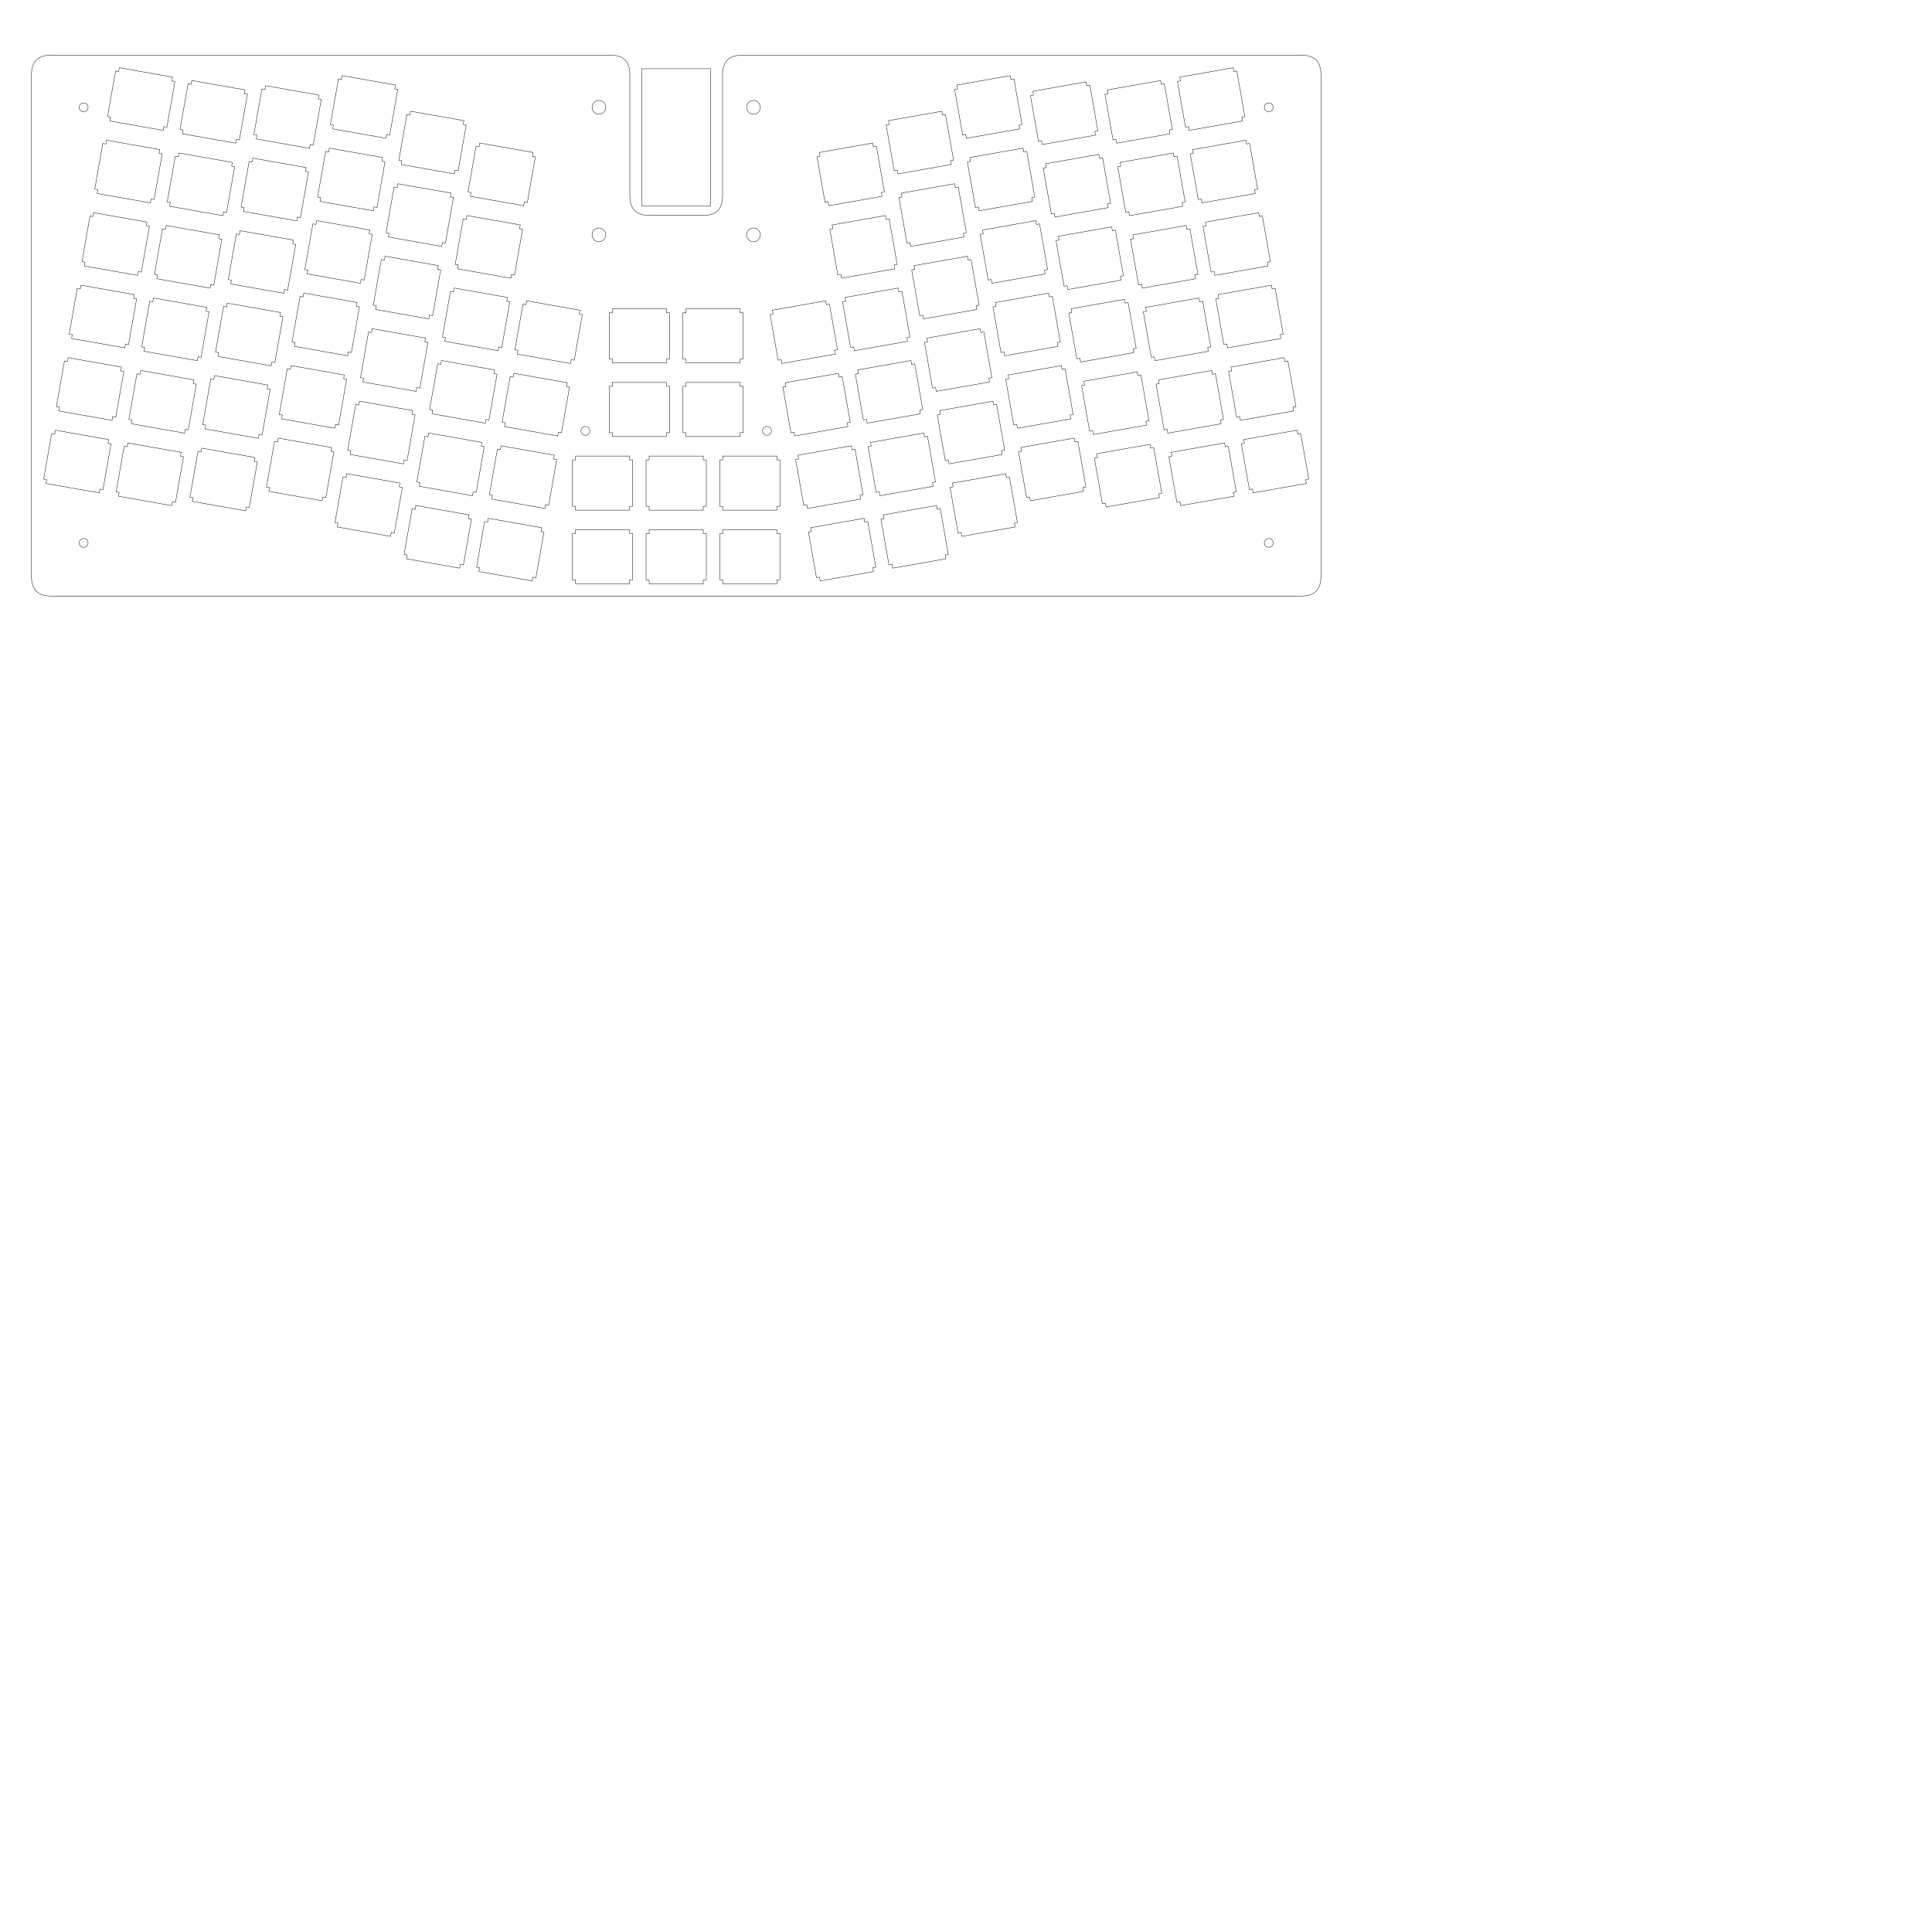
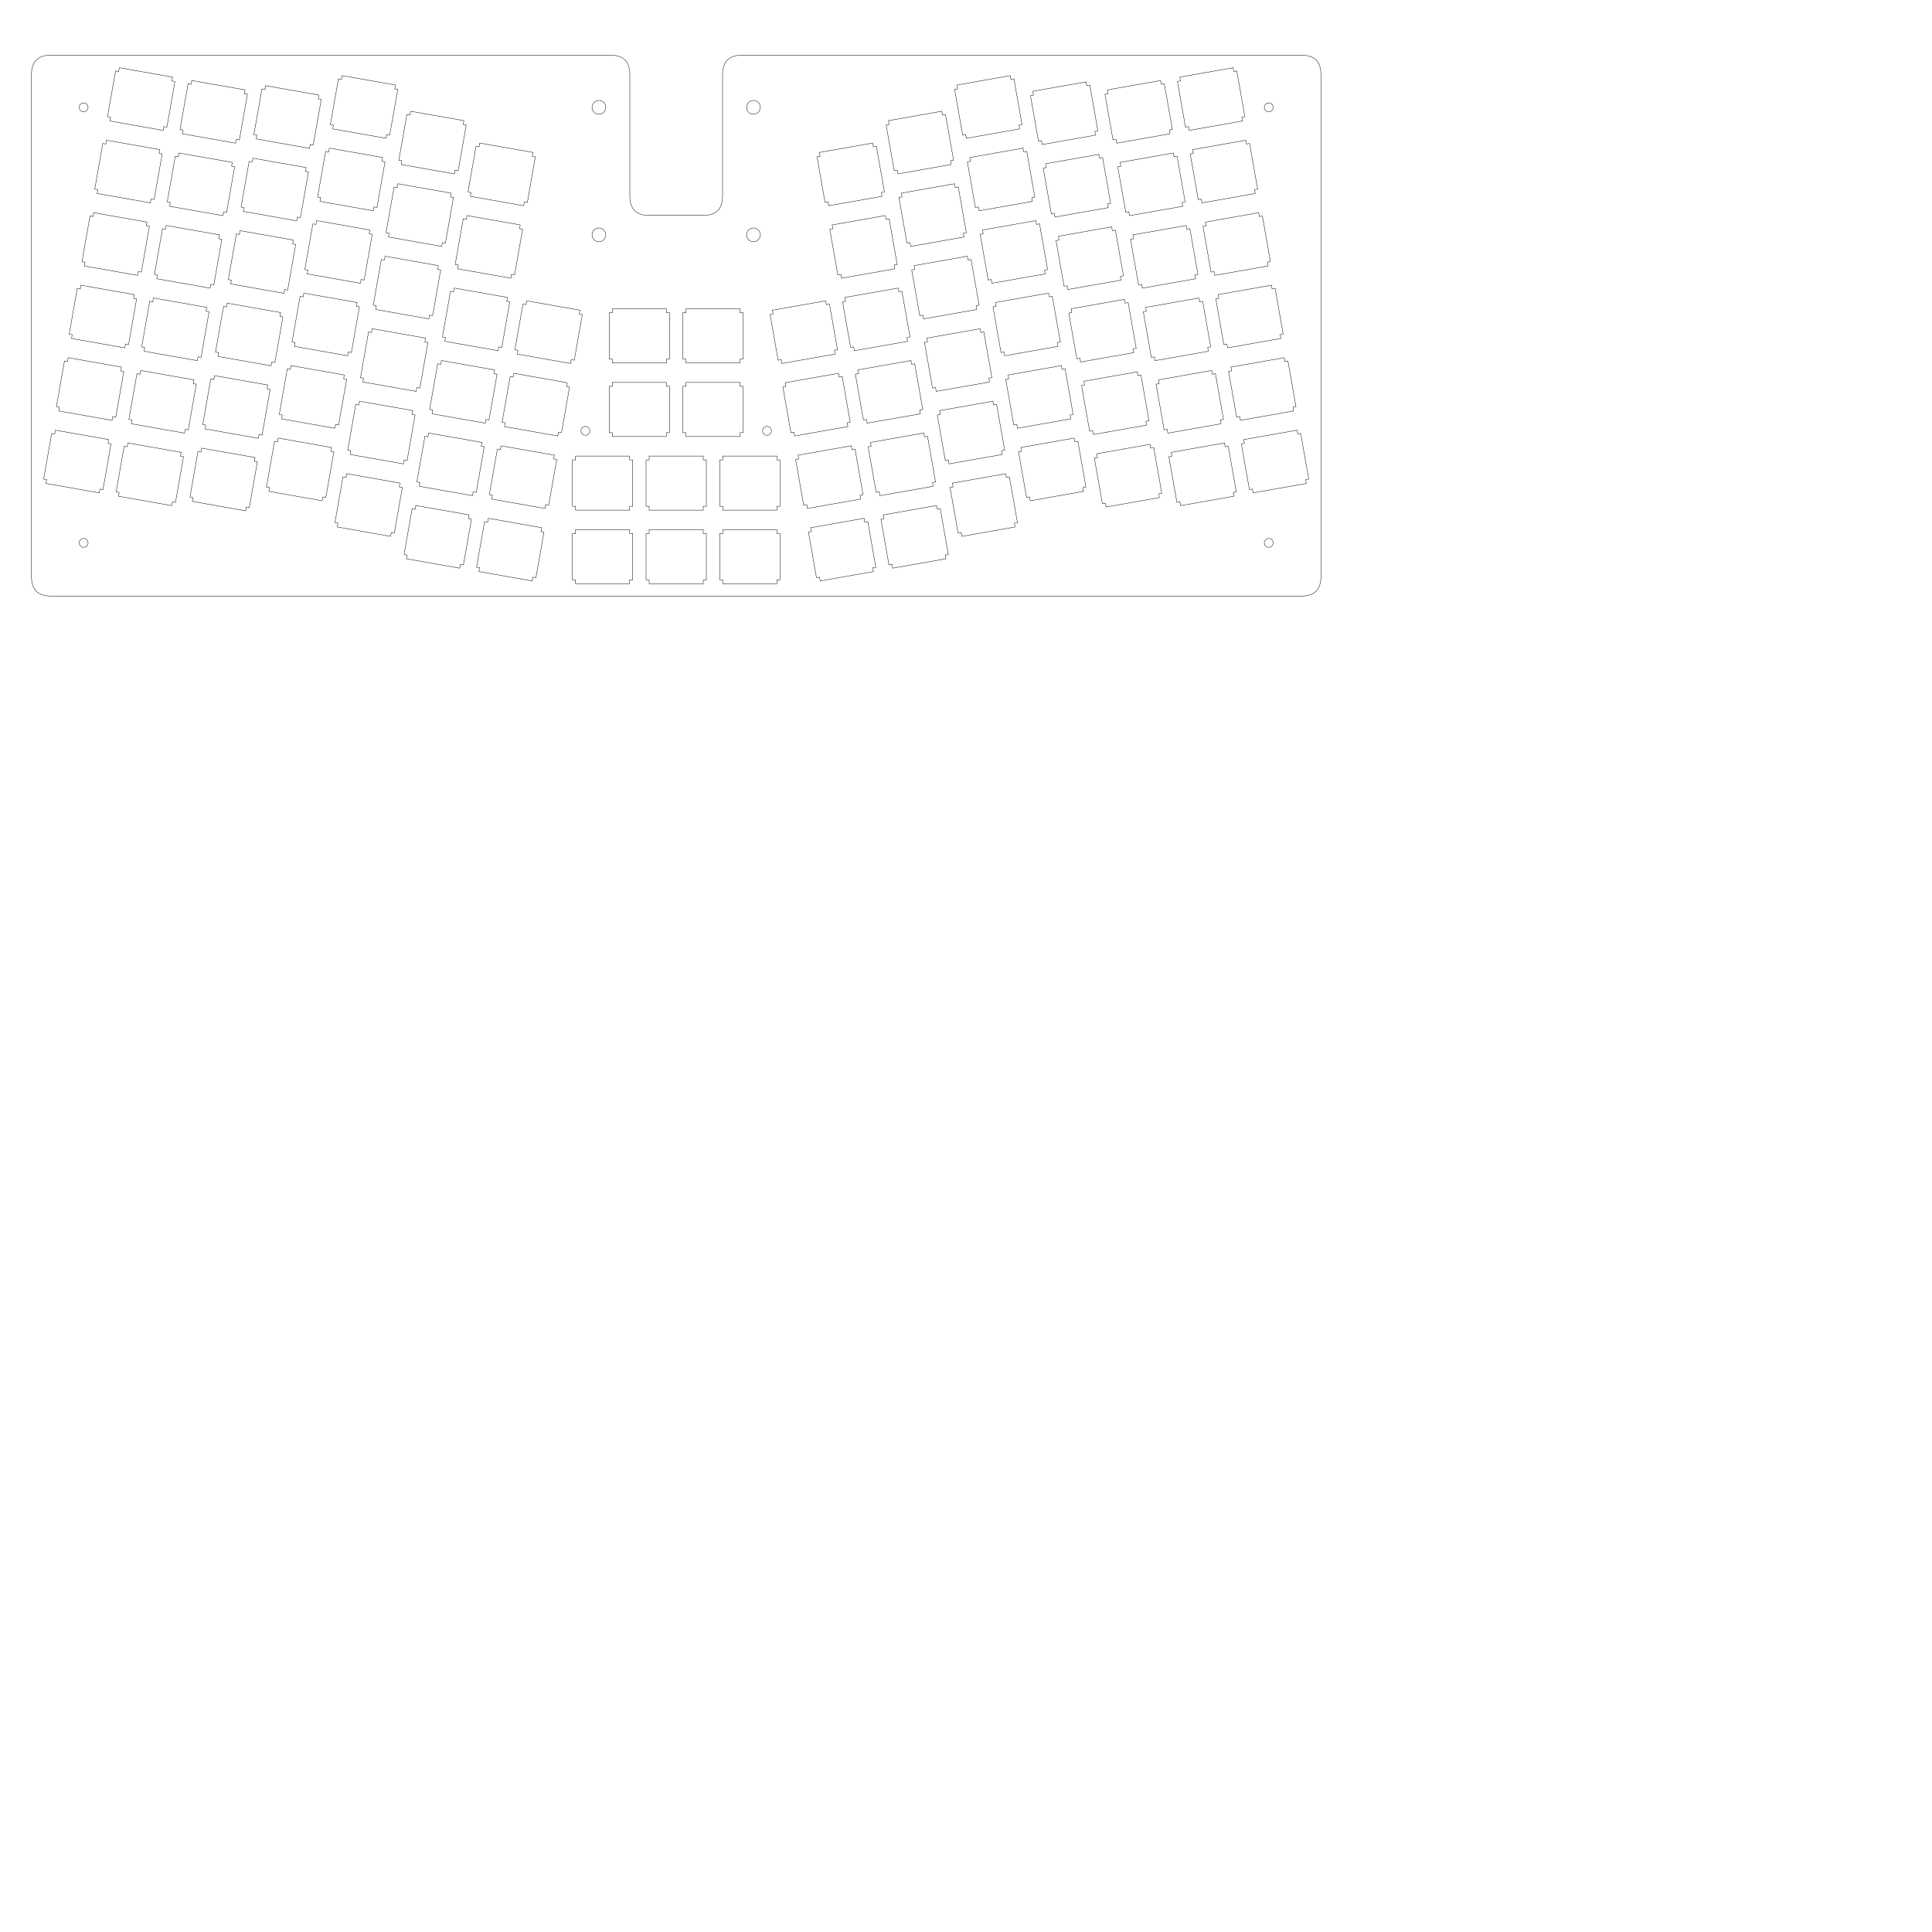
<svg xmlns="http://www.w3.org/2000/svg" width="500mm" height="500mm" viewBox="0 0 500 500">
  <path id="CasePerimeter" stroke="black" stroke-width="0.1" fill="none" d="M 13.148 14.28            L 158,14.28 Q 163,14.28, 163,19.28            L 163,50.748 Q 163,55.748, 168,55.748            L 182,55.748 Q 187,55.748, 187,50.748            L 187,19.28 Q 187,14.28, 192,14.28            L 336.852,14.28 Q 341.852,14.28, 341.852,19.28            L 341.852,149.25 Q 341.852,154.25, 336.852,154.25            L 13.148,154.25 Q 8.148,154.25, 8.148,149.25            L 8.148,19.28 Q 8.148,14.28, 13.148,14.28" />
-   <path id="ItsyBitsy" stroke="black" stroke-width="0.1" fill="none" transform="translate(175,35.56) rotate(270)" d="M -17.78 -8.89            L -17.78 8.89            L 17.78 8.89            L 17.78 -8.89            L -17.78 -8.89" />
  <circle id="TopLeftM2Screw" transform="translate(21.648,27.78)" r="1.15" style="stroke:black;stroke-width:0.1;fill:none" />
  <circle id="TopLeftM2Spacer" transform="translate(155,27.78)" r="1.782" style="stroke:black;stroke-width:0.1;fill:none" />
  <circle id="TopRightM2Spacer" transform="translate(195,27.78)" r="1.782" style="stroke:black;stroke-width:0.1;fill:none" />
  <circle id="BottomLeftM2Spacer" transform="translate(155,60.78)" r="1.782" style="stroke:black;stroke-width:0.1;fill:none" />
  <circle id="BottomRightM2Spacer" transform="translate(195,60.78)" r="1.782" style="stroke:black;stroke-width:0.1;fill:none" />
  <circle id="TopRightM2Screw" transform="translate(328.352,27.78)" r="1.15" style="stroke:black;stroke-width:0.1;fill:none" />
  <circle id="BottomRightM2Screw" transform="translate(328.352,140.5)" r="1.15" style="stroke:black;stroke-width:0.1;fill:none" />
  <circle id="BottomLeftM2Screw" transform="translate(21.648,140.5)" r="1.15" style="stroke:black;stroke-width:0.1;fill:none" />
  <circle id="InnerLeftM2Screw" transform="translate(151.5,111.5)" r="1.15" style="stroke:black;stroke-width:0.1;fill:none" />
  <circle id="InnerRightM2Screw" transform="translate(198.5,111.5)" r="1.15" style="stroke:black;stroke-width:0.1;fill:none" />
  <path id="Switch_0_0" transform="translate(36.554,25.636) rotate(10)" d="M -7,-7 H 7 v 1 H 7.8 V 6 H 7 V 7 H -7 V 6 H -7.8 V -6 H -7 V -7 H 7" style="stroke:black;stroke-width:0.1;fill:none" />
  <path id="Switch_1_0" transform="translate(33.246,44.397) rotate(10)" d="M -7,-7 H 7 v 1 H 7.8 V 6 H 7 V 7 H -7 V 6 H -7.8 V -6 H -7 V -7 H 7" style="stroke:black;stroke-width:0.1;fill:none" />
  <path id="Switch_2_0" transform="translate(29.938,63.157) rotate(10)" d="M -7,-7 H 7 v 1 H 7.8 V 6 H 7 V 7 H -7 V 6 H -7.8 V -6 H -7 V -7 H 7" style="stroke:black;stroke-width:0.1;fill:none" />
  <path id="Switch_3_0" transform="translate(26.63,81.918) rotate(10)" d="M -7,-7 H 7 v 1 H 7.8 V 6 H 7 V 7 H -7 V 6 H -7.8 V -6 H -7 V -7 H 7" style="stroke:black;stroke-width:0.1;fill:none" />
  <path id="Switch_4_0" transform="translate(23.322,100.678) rotate(10)" d="M -7,-7 H 7 v 1 H 7.8 V 6 H 7 V 7 H -7 V 6 H -7.8 V -6 H -7 V -7 H 7" style="stroke:black;stroke-width:0.1;fill:none" />
  <path id="Switch_5_0" transform="translate(20.014,119.439) rotate(10)" d="M -7,-7 H 7 v 1 H 7.8 V 6 H 7 V 7 H -7 V 6 H -7.8 V -6 H -7 V -7 H 7" style="stroke:black;stroke-width:0.1;fill:none" />
  <path id="Switch_0_1" transform="translate(55.314,28.944) rotate(10)" d="M -7,-7 H 7 v 1 H 7.8 V 6 H 7 V 7 H -7 V 6 H -7.8 V -6 H -7 V -7 H 7" style="stroke:black;stroke-width:0.1;fill:none" />
  <path id="Switch_1_1" transform="translate(52.006,47.705) rotate(10)" d="M -7,-7 H 7 v 1 H 7.8 V 6 H 7 V 7 H -7 V 6 H -7.8 V -6 H -7 V -7 H 7" style="stroke:black;stroke-width:0.1;fill:none" />
  <path id="Switch_2_1" transform="translate(48.698,66.465) rotate(10)" d="M -7,-7 H 7 v 1 H 7.8 V 6 H 7 V 7 H -7 V 6 H -7.8 V -6 H -7 V -7 H 7" style="stroke:black;stroke-width:0.1;fill:none" />
  <path id="Switch_3_1" transform="translate(45.39,85.226) rotate(10)" d="M -7,-7 H 7 v 1 H 7.8 V 6 H 7 V 7 H -7 V 6 H -7.8 V -6 H -7 V -7 H 7" style="stroke:black;stroke-width:0.1;fill:none" />
  <path id="Switch_4_1" transform="translate(42.082,103.986) rotate(10)" d="M -7,-7 H 7 v 1 H 7.8 V 6 H 7 V 7 H -7 V 6 H -7.8 V -6 H -7 V -7 H 7" style="stroke:black;stroke-width:0.1;fill:none" />
  <path id="Switch_5_1" transform="translate(38.774,122.747) rotate(10)" d="M -7,-7 H 7 v 1 H 7.8 V 6 H 7 V 7 H -7 V 6 H -7.8 V -6 H -7 V -7 H 7" style="stroke:black;stroke-width:0.1;fill:none" />
  <path id="Switch_0_2" transform="translate(74.422,30.282) rotate(10)" d="M -7,-7 H 7 v 1 H 7.8 V 6 H 7 V 7 H -7 V 6 H -7.8 V -6 H -7 V -7 H 7" style="stroke:black;stroke-width:0.1;fill:none" />
  <path id="Switch_1_2" transform="translate(71.114,49.043) rotate(10)" d="M -7,-7 H 7 v 1 H 7.8 V 6 H 7 V 7 H -7 V 6 H -7.8 V -6 H -7 V -7 H 7" style="stroke:black;stroke-width:0.1;fill:none" />
  <path id="Switch_2_2" transform="translate(67.806,67.804) rotate(10)" d="M -7,-7 H 7 v 1 H 7.8 V 6 H 7 V 7 H -7 V 6 H -7.8 V -6 H -7 V -7 H 7" style="stroke:black;stroke-width:0.1;fill:none" />
  <path id="Switch_3_2" transform="translate(64.498,86.564) rotate(10)" d="M -7,-7 H 7 v 1 H 7.8 V 6 H 7 V 7 H -7 V 6 H -7.8 V -6 H -7 V -7 H 7" style="stroke:black;stroke-width:0.1;fill:none" />
  <path id="Switch_4_2" transform="translate(61.19,105.325) rotate(10)" d="M -7,-7 H 7 v 1 H 7.8 V 6 H 7 V 7 H -7 V 6 H -7.8 V -6 H -7 V -7 H 7" style="stroke:black;stroke-width:0.1;fill:none" />
  <path id="Switch_5_2" transform="translate(57.882,124.085) rotate(10)" d="M -7,-7 H 7 v 1 H 7.8 V 6 H 7 V 7 H -7 V 6 H -7.8 V -6 H -7 V -7 H 7" style="stroke:black;stroke-width:0.1;fill:none" />
  <path id="Switch_0_3" transform="translate(94.225,27.682) rotate(10)" d="M -7,-7 H 7 v 1 H 7.8 V 6 H 7 V 7 H -7 V 6 H -7.8 V -6 H -7 V -7 H 7" style="stroke:black;stroke-width:0.1;fill:none" />
  <path id="Switch_1_3" transform="translate(90.917,46.442) rotate(10)" d="M -7,-7 H 7 v 1 H 7.8 V 6 H 7 V 7 H -7 V 6 H -7.8 V -6 H -7 V -7 H 7" style="stroke:black;stroke-width:0.1;fill:none" />
  <path id="Switch_2_3" transform="translate(87.609,65.203) rotate(10)" d="M -7,-7 H 7 v 1 H 7.8 V 6 H 7 V 7 H -7 V 6 H -7.8 V -6 H -7 V -7 H 7" style="stroke:black;stroke-width:0.1;fill:none" />
  <path id="Switch_3_3" transform="translate(84.301,83.963) rotate(10)" d="M -7,-7 H 7 v 1 H 7.8 V 6 H 7 V 7 H -7 V 6 H -7.8 V -6 H -7 V -7 H 7" style="stroke:black;stroke-width:0.1;fill:none" />
  <path id="Switch_4_3" transform="translate(80.993,102.724) rotate(10)" d="M -7,-7 H 7 v 1 H 7.8 V 6 H 7 V 7 H -7 V 6 H -7.8 V -6 H -7 V -7 H 7" style="stroke:black;stroke-width:0.1;fill:none" />
  <path id="Switch_5_3" transform="translate(77.685,121.485) rotate(10)" d="M -7,-7 H 7 v 1 H 7.8 V 6 H 7 V 7 H -7 V 6 H -7.8 V -6 H -7 V -7 H 7" style="stroke:black;stroke-width:0.1;fill:none" />
  <path id="Switch_0_4" transform="translate(111.943,36.898) rotate(10)" d="M -7,-7 H 7 v 1 H 7.8 V 6 H 7 V 7 H -7 V 6 H -7.8 V -6 H -7 V -7 H 7" style="stroke:black;stroke-width:0.1;fill:none" />
  <path id="Switch_1_4" transform="translate(108.635,55.659) rotate(10)" d="M -7,-7 H 7 v 1 H 7.8 V 6 H 7 V 7 H -7 V 6 H -7.8 V -6 H -7 V -7 H 7" style="stroke:black;stroke-width:0.1;fill:none" />
  <path id="Switch_2_4" transform="translate(105.327,74.42) rotate(10)" d="M -7,-7 H 7 v 1 H 7.8 V 6 H 7 V 7 H -7 V 6 H -7.8 V -6 H -7 V -7 H 7" style="stroke:black;stroke-width:0.1;fill:none" />
  <path id="Switch_3_4" transform="translate(102.019,93.18) rotate(10)" d="M -7,-7 H 7 v 1 H 7.8 V 6 H 7 V 7 H -7 V 6 H -7.8 V -6 H -7 V -7 H 7" style="stroke:black;stroke-width:0.1;fill:none" />
  <path id="Switch_4_4" transform="translate(98.711,111.941) rotate(10)" d="M -7,-7 H 7 v 1 H 7.8 V 6 H 7 V 7 H -7 V 6 H -7.8 V -6 H -7 V -7 H 7" style="stroke:black;stroke-width:0.1;fill:none" />
  <path id="Switch_5_4" transform="translate(95.403,130.701) rotate(10)" d="M -7,-7 H 7 v 1 H 7.8 V 6 H 7 V 7 H -7 V 6 H -7.8 V -6 H -7 V -7 H 7" style="stroke:black;stroke-width:0.1;fill:none" />
  <path id="Switch_0_5" transform="translate(129.836,45.13) rotate(10)" d="M -7,-7 H 7 v 1 H 7.8 V 6 H 7 V 7 H -7 V 6 H -7.8 V -6 H -7 V -7 H 7" style="stroke:black;stroke-width:0.1;fill:none" />
  <path id="Switch_1_5" transform="translate(126.528,63.891) rotate(10)" d="M -7,-7 H 7 v 1 H 7.8 V 6 H 7 V 7 H -7 V 6 H -7.8 V -6 H -7 V -7 H 7" style="stroke:black;stroke-width:0.1;fill:none" />
  <path id="Switch_2_5" transform="translate(123.22,82.652) rotate(10)" d="M -7,-7 H 7 v 1 H 7.8 V 6 H 7 V 7 H -7 V 6 H -7.8 V -6 H -7 V -7 H 7" style="stroke:black;stroke-width:0.1;fill:none" />
  <path id="Switch_3_5" transform="translate(119.912,101.412) rotate(10)" d="M -7,-7 H 7 v 1 H 7.8 V 6 H 7 V 7 H -7 V 6 H -7.8 V -6 H -7 V -7 H 7" style="stroke:black;stroke-width:0.1;fill:none" />
  <path id="Switch_4_5" transform="translate(116.604,120.173) rotate(10)" d="M -7,-7 H 7 v 1 H 7.8 V 6 H 7 V 7 H -7 V 6 H -7.8 V -6 H -7 V -7 H 7" style="stroke:black;stroke-width:0.1;fill:none" />
  <path id="Switch_5_5" transform="translate(113.296,138.933) rotate(10)" d="M -7,-7 H 7 v 1 H 7.8 V 6 H 7 V 7 H -7 V 6 H -7.8 V -6 H -7 V -7 H 7" style="stroke:black;stroke-width:0.1;fill:none" />
  <path id="Switch_2_6" transform="translate(141.98,85.96) rotate(10)" d="M -7,-7 H 7 v 1 H 7.8 V 6 H 7 V 7 H -7 V 6 H -7.8 V -6 H -7 V -7 H 7" style="stroke:black;stroke-width:0.1;fill:none" />
  <path id="Switch_3_6" transform="translate(138.672,104.72) rotate(10)" d="M -7,-7 H 7 v 1 H 7.8 V 6 H 7 V 7 H -7 V 6 H -7.8 V -6 H -7 V -7 H 7" style="stroke:black;stroke-width:0.1;fill:none" />
  <path id="Switch_4_6" transform="translate(135.364,123.481) rotate(10)" d="M -7,-7 H 7 v 1 H 7.8 V 6 H 7 V 7 H -7 V 6 H -7.8 V -6 H -7 V -7 H 7" style="stroke:black;stroke-width:0.1;fill:none" />
  <path id="Switch_5_6" transform="translate(132.056,142.241) rotate(10)" d="M -7,-7 H 7 v 1 H 7.8 V 6 H 7 V 7 H -7 V 6 H -7.8 V -6 H -7 V -7 H 7" style="stroke:black;stroke-width:0.1;fill:none" />
  <path id="Switch_0_6" transform="translate(165.475,86.924) rotate(0)" d="M -7,-7 H 7 v 1 H 7.8 V 6 H 7 V 7 H -7 V 6 H -7.8 V -6 H -7 V -7 H 7" style="stroke:black;stroke-width:0.1;fill:none" />
  <path id="Switch_1_6" transform="translate(165.475,105.975) rotate(0)" d="M -7,-7 H 7 v 1 H 7.8 V 6 H 7 V 7 H -7 V 6 H -7.8 V -6 H -7 V -7 H 7" style="stroke:black;stroke-width:0.1;fill:none" />
  <path id="Switch_0_8" transform="translate(184.525,86.924) rotate(0)" d="M -7,-7 H 7 v 1 H 7.8 V 6 H 7 V 7 H -7 V 6 H -7.8 V -6 H -7 V -7 H 7" style="stroke:black;stroke-width:0.1;fill:none" />
  <path id="Switch_1_8" transform="translate(184.525,105.975) rotate(0)" d="M -7,-7 H 7 v 1 H 7.8 V 6 H 7 V 7 H -7 V 6 H -7.8 V -6 H -7 V -7 H 7" style="stroke:black;stroke-width:0.1;fill:none" />
  <path id="Switch_0_7" transform="translate(155.95,125.025) rotate(0)" d="M -7,-7 H 7 v 1 H 7.8 V 6 H 7 V 7 H -7 V 6 H -7.8 V -6 H -7 V -7 H 7" style="stroke:black;stroke-width:0.1;fill:none" />
  <path id="Switch_1_7" transform="translate(155.95,144.075) rotate(0)" d="M -7,-7 H 7 v 1 H 7.8 V 6 H 7 V 7 H -7 V 6 H -7.8 V -6 H -7 V -7 H 7" style="stroke:black;stroke-width:0.1;fill:none" />
  <path id="Switch_2_7" transform="translate(175,125.025) rotate(0)" d="M -7,-7 H 7 v 1 H 7.8 V 6 H 7 V 7 H -7 V 6 H -7.8 V -6 H -7 V -7 H 7" style="stroke:black;stroke-width:0.1;fill:none" />
  <path id="Switch_3_7" transform="translate(175,144.075) rotate(0)" d="M -7,-7 H 7 v 1 H 7.8 V 6 H 7 V 7 H -7 V 6 H -7.8 V -6 H -7 V -7 H 7" style="stroke:black;stroke-width:0.1;fill:none" />
  <path id="Switch_4_7" transform="translate(194.05,125.025) rotate(0)" d="M -7,-7 H 7 v 1 H 7.8 V 6 H 7 V 7 H -7 V 6 H -7.8 V -6 H -7 V -7 H 7" style="stroke:black;stroke-width:0.1;fill:none" />
  <path id="Switch_5_7" transform="translate(194.05,144.075) rotate(0)" d="M -7,-7 H 7 v 1 H 7.8 V 6 H 7 V 7 H -7 V 6 H -7.8 V -6 H -7 V -7 H 7" style="stroke:black;stroke-width:0.1;fill:none" />
  <path id="Switch_2_8" transform="translate(208.019,85.96) rotate(-10)" d="M -7,-7 H 7 v 1 H 7.8 V 6 H 7 V 7 H -7 V 6 H -7.8 V -6 H -7 V -7 H 7" style="stroke:black;stroke-width:0.1;fill:none" />
  <path id="Switch_3_8" transform="translate(211.327,104.72) rotate(-10)" d="M -7,-7 H 7 v 1 H 7.8 V 6 H 7 V 7 H -7 V 6 H -7.8 V -6 H -7 V -7 H 7" style="stroke:black;stroke-width:0.1;fill:none" />
  <path id="Switch_4_8" transform="translate(214.635,123.481) rotate(-10)" d="M -7,-7 H 7 v 1 H 7.8 V 6 H 7 V 7 H -7 V 6 H -7.8 V -6 H -7 V -7 H 7" style="stroke:black;stroke-width:0.1;fill:none" />
  <path id="Switch_5_8" transform="translate(217.943,142.241) rotate(-10)" d="M -7,-7 H 7 v 1 H 7.8 V 6 H 7 V 7 H -7 V 6 H -7.8 V -6 H -7 V -7 H 7" style="stroke:black;stroke-width:0.1;fill:none" />
  <path id="Switch_0_9" transform="translate(220.163,45.13) rotate(-10)" d="M -7,-7 H 7 v 1 H 7.8 V 6 H 7 V 7 H -7 V 6 H -7.8 V -6 H -7 V -7 H 7" style="stroke:black;stroke-width:0.1;fill:none" />
  <path id="Switch_1_9" transform="translate(223.471,63.891) rotate(-10)" d="M -7,-7 H 7 v 1 H 7.8 V 6 H 7 V 7 H -7 V 6 H -7.8 V -6 H -7 V -7 H 7" style="stroke:black;stroke-width:0.1;fill:none" />
  <path id="Switch_2_9" transform="translate(226.779,82.652) rotate(-10)" d="M -7,-7 H 7 v 1 H 7.8 V 6 H 7 V 7 H -7 V 6 H -7.8 V -6 H -7 V -7 H 7" style="stroke:black;stroke-width:0.1;fill:none" />
  <path id="Switch_3_9" transform="translate(230.087,101.412) rotate(-10)" d="M -7,-7 H 7 v 1 H 7.8 V 6 H 7 V 7 H -7 V 6 H -7.8 V -6 H -7 V -7 H 7" style="stroke:black;stroke-width:0.1;fill:none" />
  <path id="Switch_4_9" transform="translate(233.395,120.173) rotate(-10)" d="M -7,-7 H 7 v 1 H 7.8 V 6 H 7 V 7 H -7 V 6 H -7.8 V -6 H -7 V -7 H 7" style="stroke:black;stroke-width:0.1;fill:none" />
  <path id="Switch_5_9" transform="translate(236.703,138.933) rotate(-10)" d="M -7,-7 H 7 v 1 H 7.8 V 6 H 7 V 7 H -7 V 6 H -7.8 V -6 H -7 V -7 H 7" style="stroke:black;stroke-width:0.1;fill:none" />
  <path id="Switch_0_10" transform="translate(238.056,36.898) rotate(-10)" d="M -7,-7 H 7 v 1 H 7.8 V 6 H 7 V 7 H -7 V 6 H -7.8 V -6 H -7 V -7 H 7" style="stroke:black;stroke-width:0.1;fill:none" />
  <path id="Switch_1_10" transform="translate(241.364,55.659) rotate(-10)" d="M -7,-7 H 7 v 1 H 7.8 V 6 H 7 V 7 H -7 V 6 H -7.8 V -6 H -7 V -7 H 7" style="stroke:black;stroke-width:0.1;fill:none" />
  <path id="Switch_2_10" transform="translate(244.672,74.42) rotate(-10)" d="M -7,-7 H 7 v 1 H 7.8 V 6 H 7 V 7 H -7 V 6 H -7.8 V -6 H -7 V -7 H 7" style="stroke:black;stroke-width:0.1;fill:none" />
  <path id="Switch_3_10" transform="translate(247.98,93.18) rotate(-10)" d="M -7,-7 H 7 v 1 H 7.8 V 6 H 7 V 7 H -7 V 6 H -7.8 V -6 H -7 V -7 H 7" style="stroke:black;stroke-width:0.1;fill:none" />
  <path id="Switch_4_10" transform="translate(251.288,111.941) rotate(-10)" d="M -7,-7 H 7 v 1 H 7.8 V 6 H 7 V 7 H -7 V 6 H -7.8 V -6 H -7 V -7 H 7" style="stroke:black;stroke-width:0.1;fill:none" />
  <path id="Switch_5_10" transform="translate(254.596,130.701) rotate(-10)" d="M -7,-7 H 7 v 1 H 7.8 V 6 H 7 V 7 H -7 V 6 H -7.8 V -6 H -7 V -7 H 7" style="stroke:black;stroke-width:0.1;fill:none" />
  <path id="Switch_0_11" transform="translate(255.774,27.682) rotate(-10)" d="M -7,-7 H 7 v 1 H 7.8 V 6 H 7 V 7 H -7 V 6 H -7.8 V -6 H -7 V -7 H 7" style="stroke:black;stroke-width:0.1;fill:none" />
  <path id="Switch_1_11" transform="translate(259.082,46.442) rotate(-10)" d="M -7,-7 H 7 v 1 H 7.8 V 6 H 7 V 7 H -7 V 6 H -7.8 V -6 H -7 V -7 H 7" style="stroke:black;stroke-width:0.1;fill:none" />
  <path id="Switch_2_11" transform="translate(262.39,65.203) rotate(-10)" d="M -7,-7 H 7 v 1 H 7.8 V 6 H 7 V 7 H -7 V 6 H -7.8 V -6 H -7 V -7 H 7" style="stroke:black;stroke-width:0.1;fill:none" />
  <path id="Switch_3_11" transform="translate(265.698,83.963) rotate(-10)" d="M -7,-7 H 7 v 1 H 7.8 V 6 H 7 V 7 H -7 V 6 H -7.8 V -6 H -7 V -7 H 7" style="stroke:black;stroke-width:0.1;fill:none" />
  <path id="Switch_4_11" transform="translate(269.006,102.724) rotate(-10)" d="M -7,-7 H 7 v 1 H 7.8 V 6 H 7 V 7 H -7 V 6 H -7.8 V -6 H -7 V -7 H 7" style="stroke:black;stroke-width:0.1;fill:none" />
  <path id="Switch_5_11" transform="translate(272.314,121.485) rotate(-10)" d="M -7,-7 H 7 v 1 H 7.8 V 6 H 7 V 7 H -7 V 6 H -7.8 V -6 H -7 V -7 H 7" style="stroke:black;stroke-width:0.1;fill:none" />
  <path id="Switch_0_12" transform="translate(275.403,29.298) rotate(-10)" d="M -7,-7 H 7 v 1 H 7.8 V 6 H 7 V 7 H -7 V 6 H -7.8 V -6 H -7 V -7 H 7" style="stroke:black;stroke-width:0.1;fill:none" />
  <path id="Switch_1_12" transform="translate(278.711,48.058) rotate(-10)" d="M -7,-7 H 7 v 1 H 7.8 V 6 H 7 V 7 H -7 V 6 H -7.8 V -6 H -7 V -7 H 7" style="stroke:black;stroke-width:0.1;fill:none" />
  <path id="Switch_2_12" transform="translate(282.019,66.819) rotate(-10)" d="M -7,-7 H 7 v 1 H 7.8 V 6 H 7 V 7 H -7 V 6 H -7.8 V -6 H -7 V -7 H 7" style="stroke:black;stroke-width:0.1;fill:none" />
  <path id="Switch_3_12" transform="translate(285.327,85.579) rotate(-10)" d="M -7,-7 H 7 v 1 H 7.8 V 6 H 7 V 7 H -7 V 6 H -7.8 V -6 H -7 V -7 H 7" style="stroke:black;stroke-width:0.1;fill:none" />
  <path id="Switch_4_12" transform="translate(288.635,104.34) rotate(-10)" d="M -7,-7 H 7 v 1 H 7.8 V 6 H 7 V 7 H -7 V 6 H -7.8 V -6 H -7 V -7 H 7" style="stroke:black;stroke-width:0.1;fill:none" />
  <path id="Switch_5_12" transform="translate(291.943,123.101) rotate(-10)" d="M -7,-7 H 7 v 1 H 7.8 V 6 H 7 V 7 H -7 V 6 H -7.8 V -6 H -7 V -7 H 7" style="stroke:black;stroke-width:0.1;fill:none" />
  <path id="Switch_0_13" transform="translate(294.685,28.944) rotate(-10)" d="M -7,-7 H 7 v 1 H 7.8 V 6 H 7 V 7 H -7 V 6 H -7.8 V -6 H -7 V -7 H 7" style="stroke:black;stroke-width:0.1;fill:none" />
  <path id="Switch_1_13" transform="translate(297.993,47.705) rotate(-10)" d="M -7,-7 H 7 v 1 H 7.8 V 6 H 7 V 7 H -7 V 6 H -7.8 V -6 H -7 V -7 H 7" style="stroke:black;stroke-width:0.1;fill:none" />
  <path id="Switch_2_13" transform="translate(301.301,66.465) rotate(-10)" d="M -7,-7 H 7 v 1 H 7.8 V 6 H 7 V 7 H -7 V 6 H -7.8 V -6 H -7 V -7 H 7" style="stroke:black;stroke-width:0.1;fill:none" />
  <path id="Switch_3_13" transform="translate(304.609,85.226) rotate(-10)" d="M -7,-7 H 7 v 1 H 7.8 V 6 H 7 V 7 H -7 V 6 H -7.8 V -6 H -7 V -7 H 7" style="stroke:black;stroke-width:0.1;fill:none" />
  <path id="Switch_4_13" transform="translate(307.917,103.986) rotate(-10)" d="M -7,-7 H 7 v 1 H 7.8 V 6 H 7 V 7 H -7 V 6 H -7.8 V -6 H -7 V -7 H 7" style="stroke:black;stroke-width:0.1;fill:none" />
  <path id="Switch_5_13" transform="translate(311.225,122.747) rotate(-10)" d="M -7,-7 H 7 v 1 H 7.8 V 6 H 7 V 7 H -7 V 6 H -7.8 V -6 H -7 V -7 H 7" style="stroke:black;stroke-width:0.1;fill:none" />
  <path id="Switch_0_14" transform="translate(313.445,25.636) rotate(-10)" d="M -7,-7 H 7 v 1 H 7.8 V 6 H 7 V 7 H -7 V 6 H -7.8 V -6 H -7 V -7 H 7" style="stroke:black;stroke-width:0.1;fill:none" />
  <path id="Switch_1_14" transform="translate(316.753,44.397) rotate(-10)" d="M -7,-7 H 7 v 1 H 7.8 V 6 H 7 V 7 H -7 V 6 H -7.8 V -6 H -7 V -7 H 7" style="stroke:black;stroke-width:0.1;fill:none" />
  <path id="Switch_2_14" transform="translate(320.061,63.157) rotate(-10)" d="M -7,-7 H 7 v 1 H 7.8 V 6 H 7 V 7 H -7 V 6 H -7.8 V -6 H -7 V -7 H 7" style="stroke:black;stroke-width:0.1;fill:none" />
  <path id="Switch_3_14" transform="translate(323.369,81.918) rotate(-10)" d="M -7,-7 H 7 v 1 H 7.8 V 6 H 7 V 7 H -7 V 6 H -7.8 V -6 H -7 V -7 H 7" style="stroke:black;stroke-width:0.1;fill:none" />
  <path id="Switch_4_14" transform="translate(326.677,100.678) rotate(-10)" d="M -7,-7 H 7 v 1 H 7.8 V 6 H 7 V 7 H -7 V 6 H -7.8 V -6 H -7 V -7 H 7" style="stroke:black;stroke-width:0.1;fill:none" />
  <path id="Switch_5_14" transform="translate(329.985,119.439) rotate(-10)" d="M -7,-7 H 7 v 1 H 7.8 V 6 H 7 V 7 H -7 V 6 H -7.8 V -6 H -7 V -7 H 7" style="stroke:black;stroke-width:0.1;fill:none" />
</svg>
